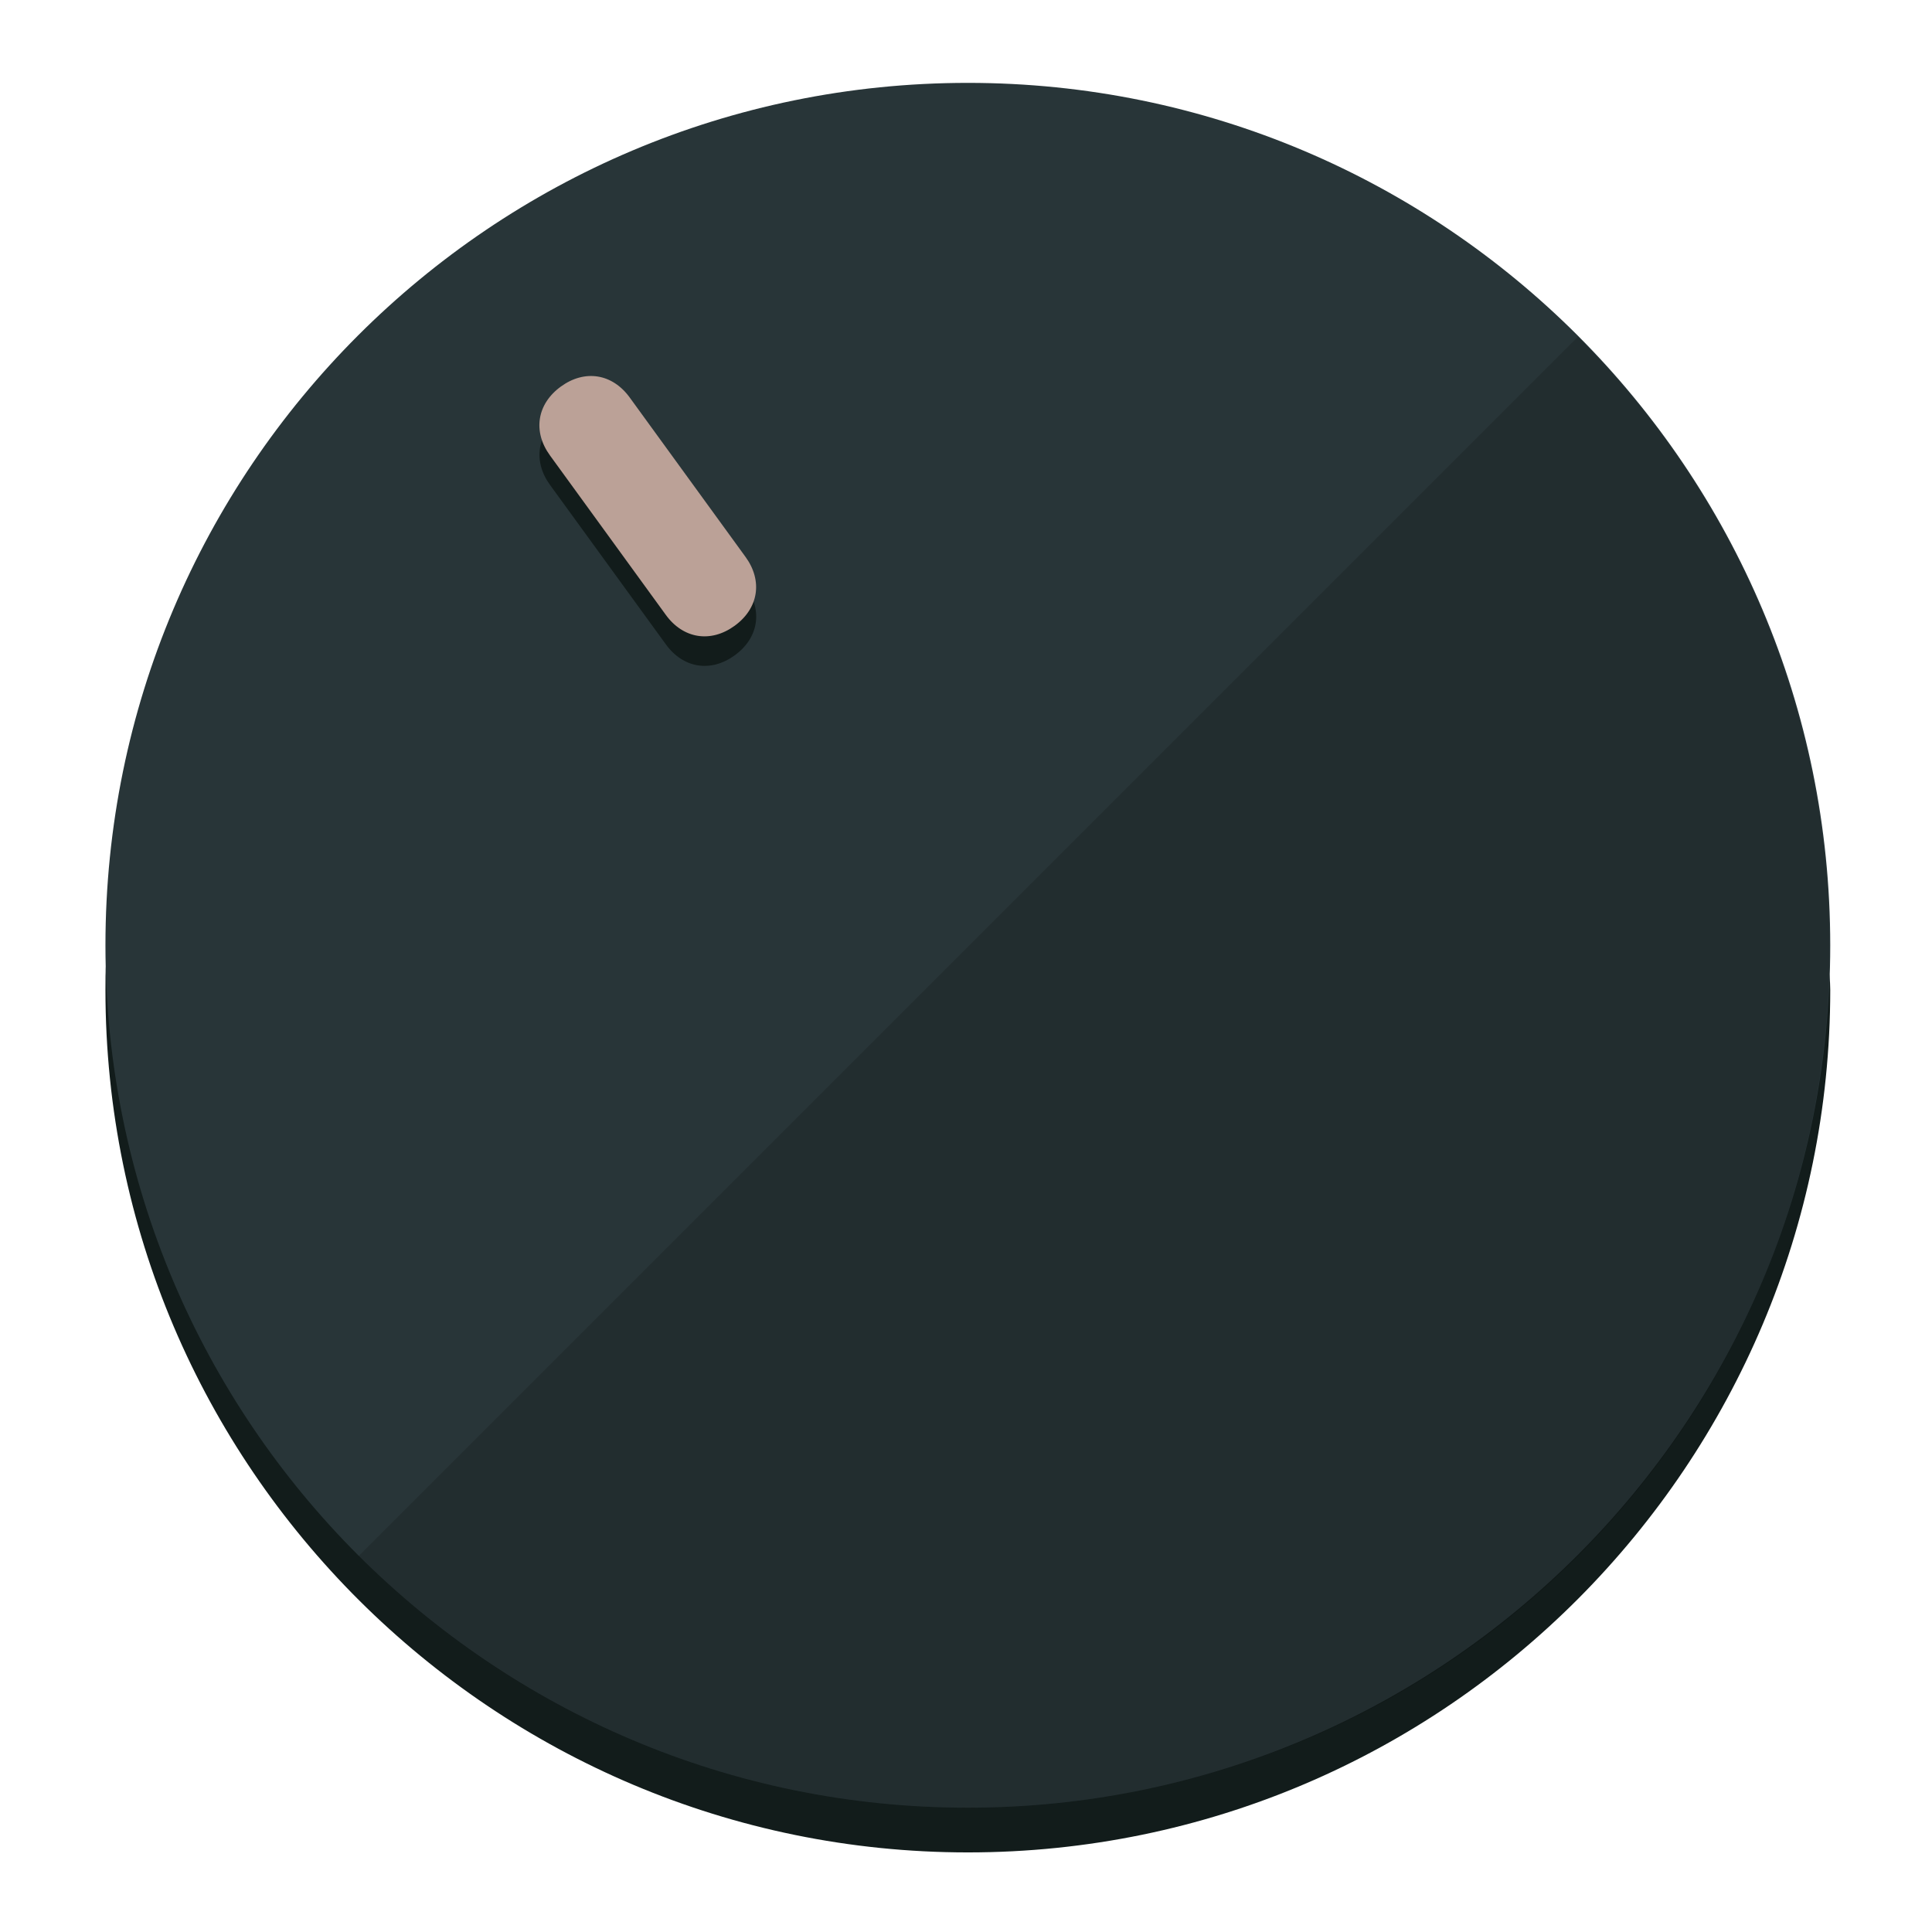
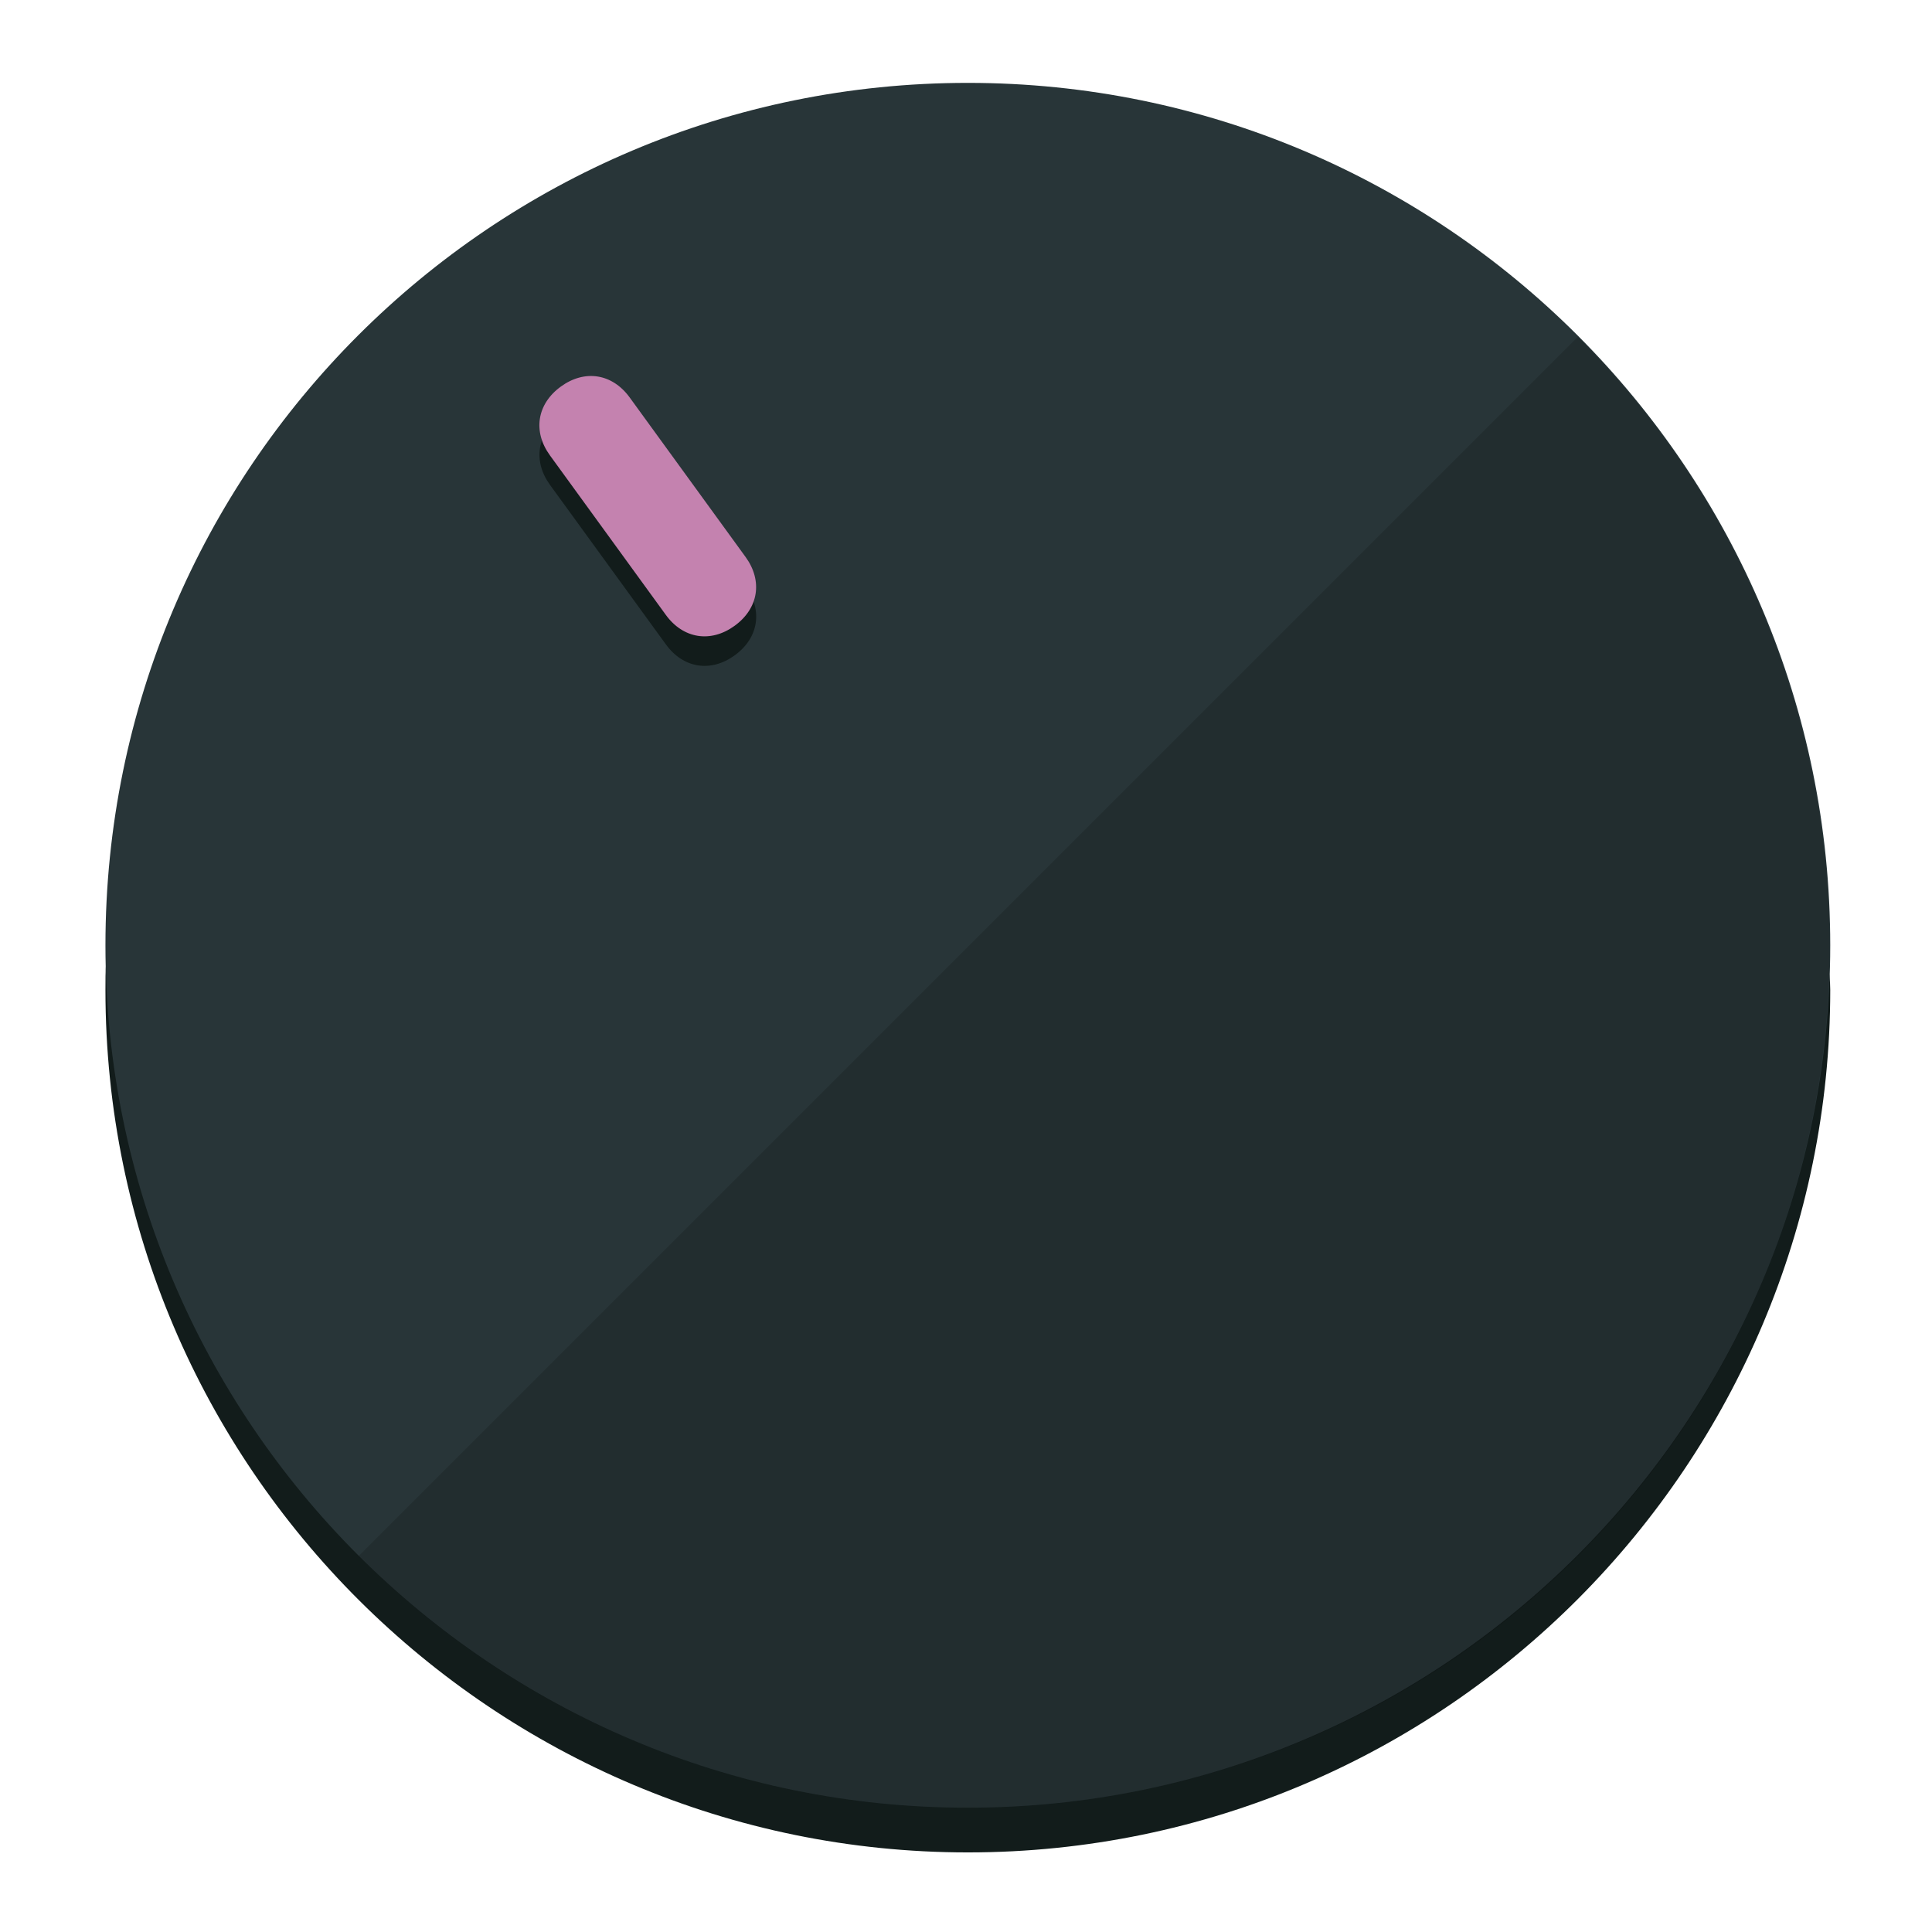
<svg xmlns="http://www.w3.org/2000/svg" height="120px" width="120px" version="1.1" id="Layer_1" viewBox="0 0 496.8 496.8" xml:space="preserve">
  <defs id="defs23" />
  <g id="g3158">
    <path style="display:inline;fill:#121c1b;fill-opacity:1;stroke-width:1.584" d="m 248.875,445.92 c 116.582,0 212.89,-91.238 220.493,-205.286 0,5.069 1.267,8.87 1.267,13.939 0,121.651 -98.842,221.76 -221.76,221.76 -121.651,0 -221.76,-98.842 -221.76,-221.76 0,-5.069 0,-8.87 1.267,-13.939 7.603,114.048 103.91,205.286 220.493,205.286 z" id="path8" />
    <circle style="display:inline;fill:#283538;fill-opacity:1;stroke-width:1.584" cx="248.875" cy="243.071" r="221.76" id="circle12" />
    <path style="display:inline;fill:#000000;fill-opacity:0.154;stroke-width:1.587" d="m 405.744,86.606 c 86.308,86.308 86.308,227.193 0,313.5 -86.308,86.308 -227.193,86.308 -313.5,0" id="path14" />
  </g>
  <g id="g3198">
    <circle style="display:none;fill:#000000;fill-opacity:0;stroke-width:1.584" cx="57.84" cy="343.108" r="221.76" id="circle12-3" transform="rotate(-36)" />
    <path style="display:inline;fill:#121c1b;fill-opacity:1;stroke-width:1.584" d="m 191.735,150.81 c 4.469,6.151 3.348,13.231 -2.803,17.7 v 0 c -6.151,4.469 -13.231,3.348 -17.7,-2.803 L 141.437,124.699 c -4.469,-6.151 -3.348,-13.231 2.803,-17.7 v 0 c 6.151,-4.469 13.231,-3.348 17.7,2.803 z" id="path3789" />
-     <path style="display:inline;fill:#BBA197;stroke-width:1.584" d="m 191.713,143.214 c 4.469,6.151 3.348,13.231 -2.803,17.7 v 0 c -6.151,4.469 -13.231,3.348 -17.7,-2.803 L 141.416,117.103 c -4.469,-6.151 -3.348,-13.231 2.803,-17.7 v 0 c 6.151,-4.469 13.231,-3.348 17.7,2.803 z" id="path915" />
+     <path style="display:inline;fill:#C482AF;stroke-width:1.584" d="m 191.713,143.214 c 4.469,6.151 3.348,13.231 -2.803,17.7 v 0 c -6.151,4.469 -13.231,3.348 -17.7,-2.803 L 141.416,117.103 c -4.469,-6.151 -3.348,-13.231 2.803,-17.7 v 0 c 6.151,-4.469 13.231,-3.348 17.7,2.803 z" id="path915" />
  </g>
</svg>
